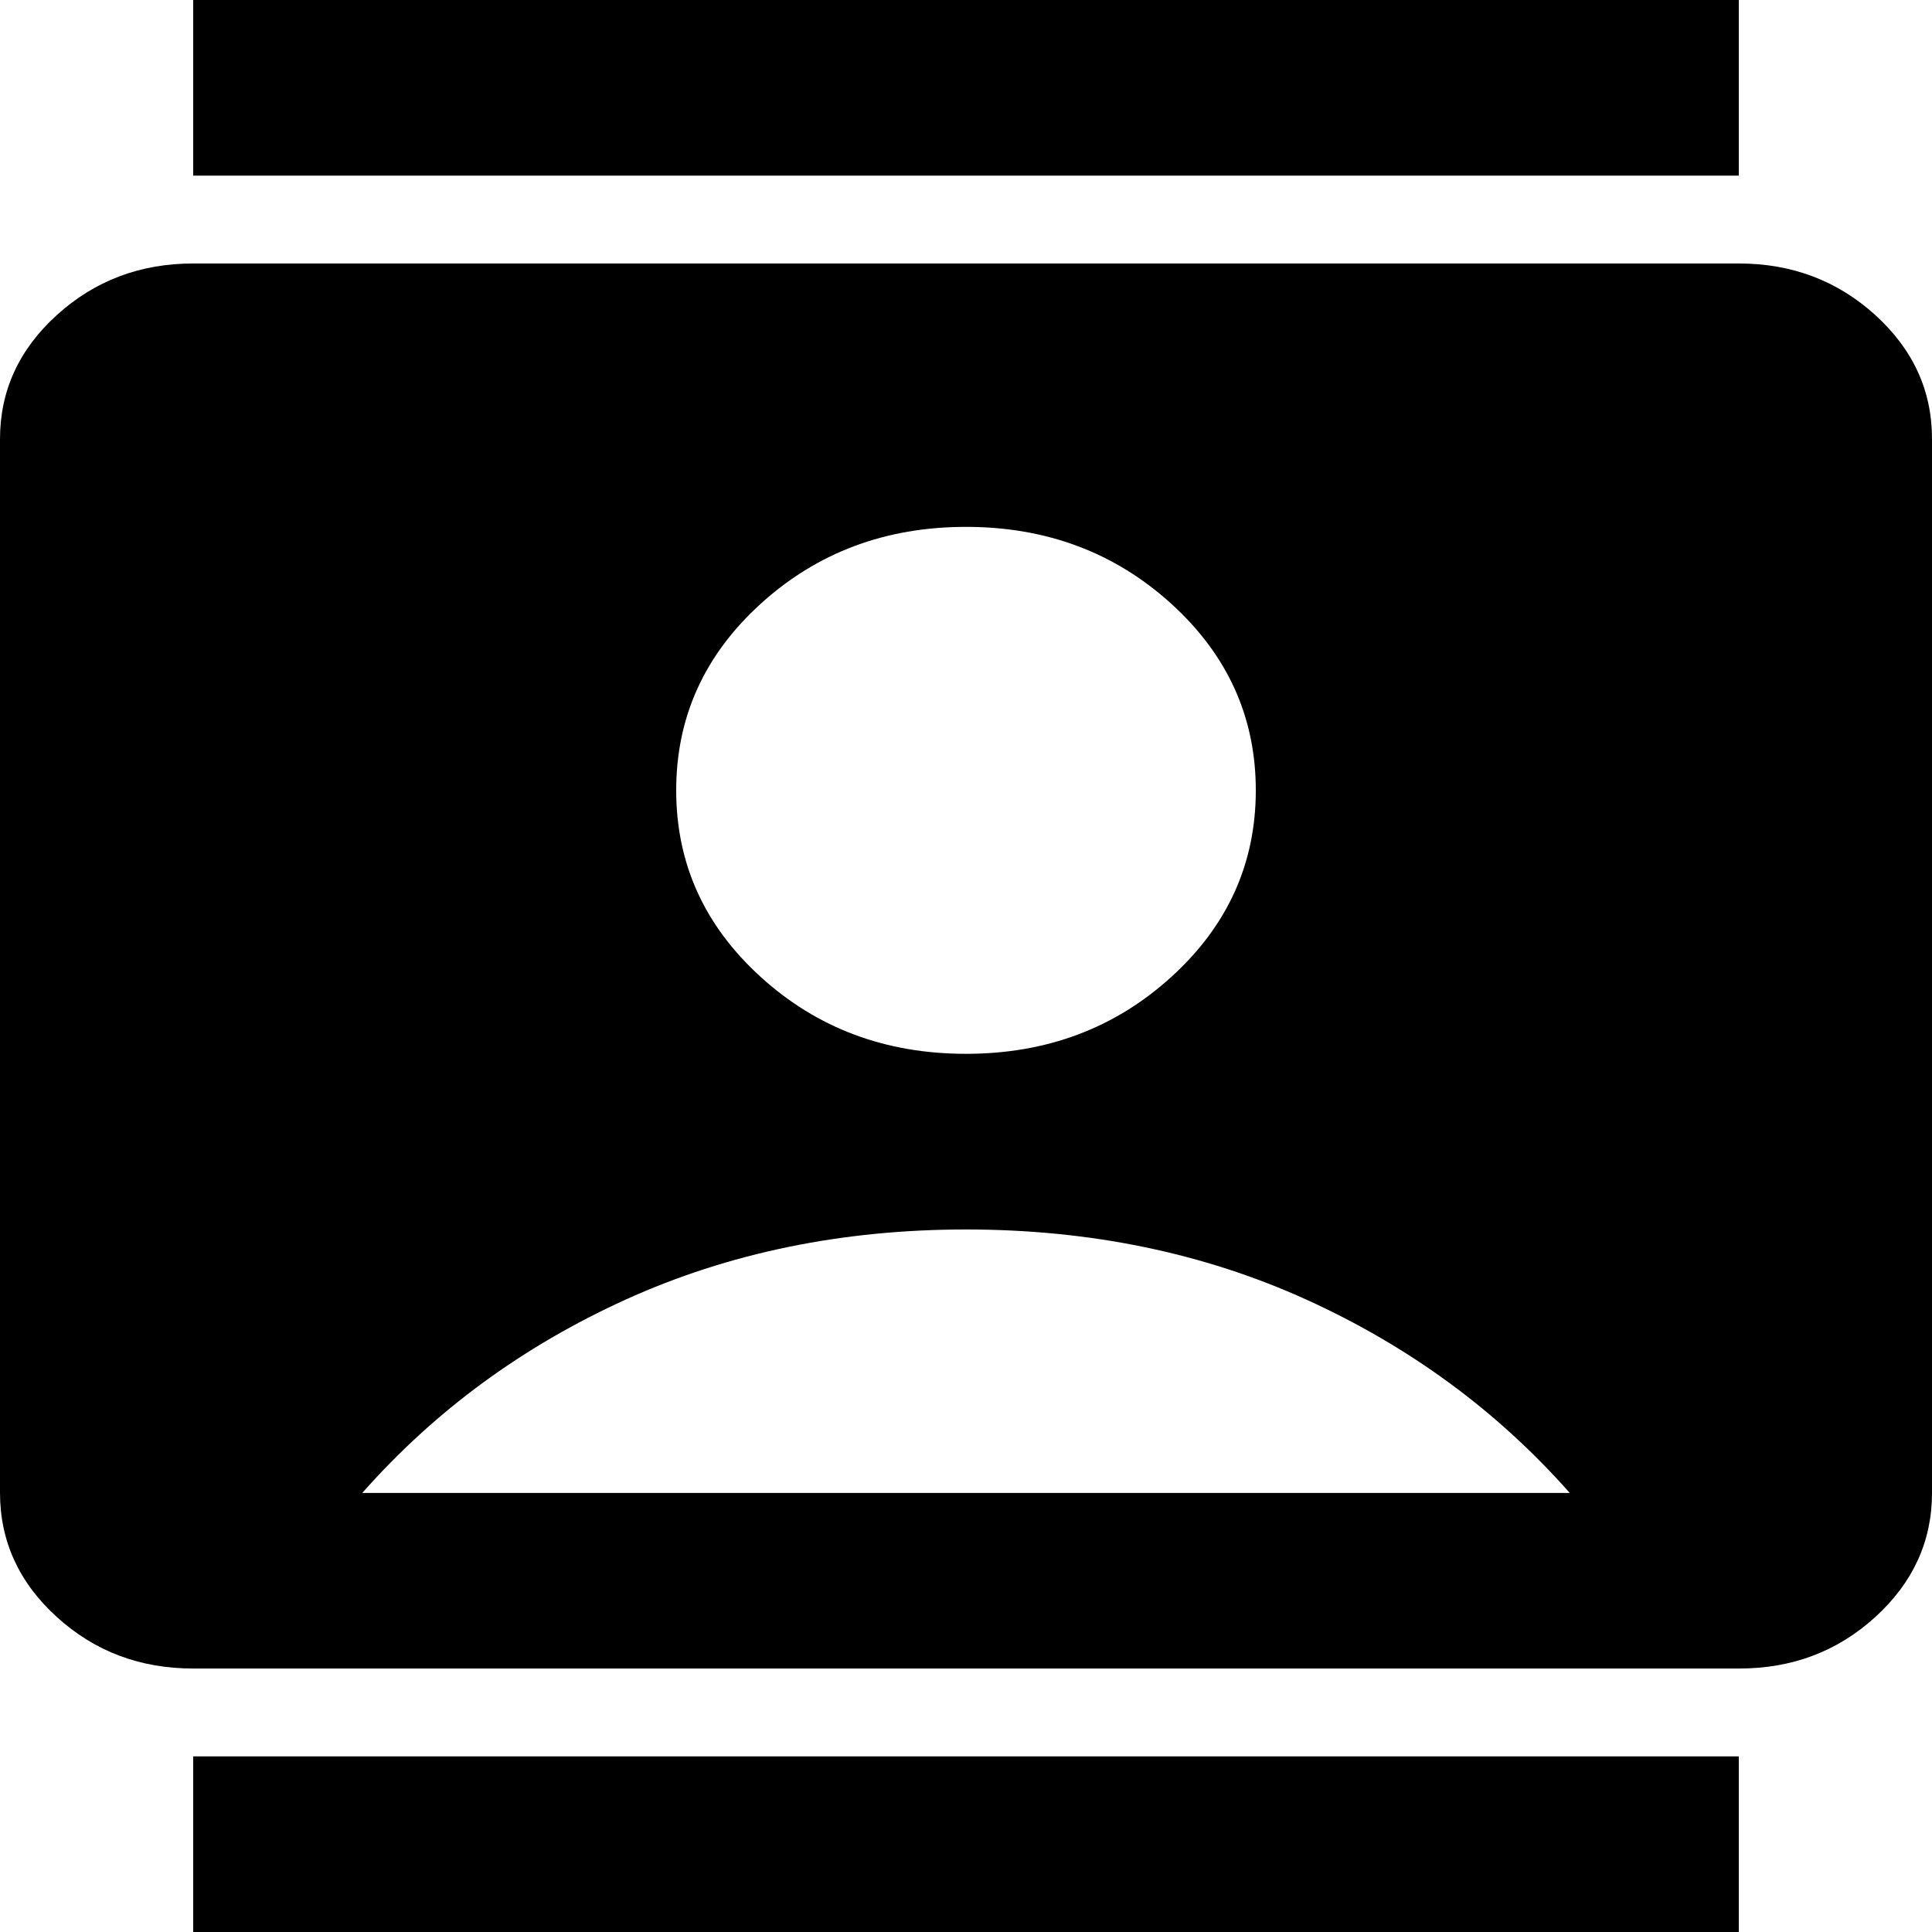
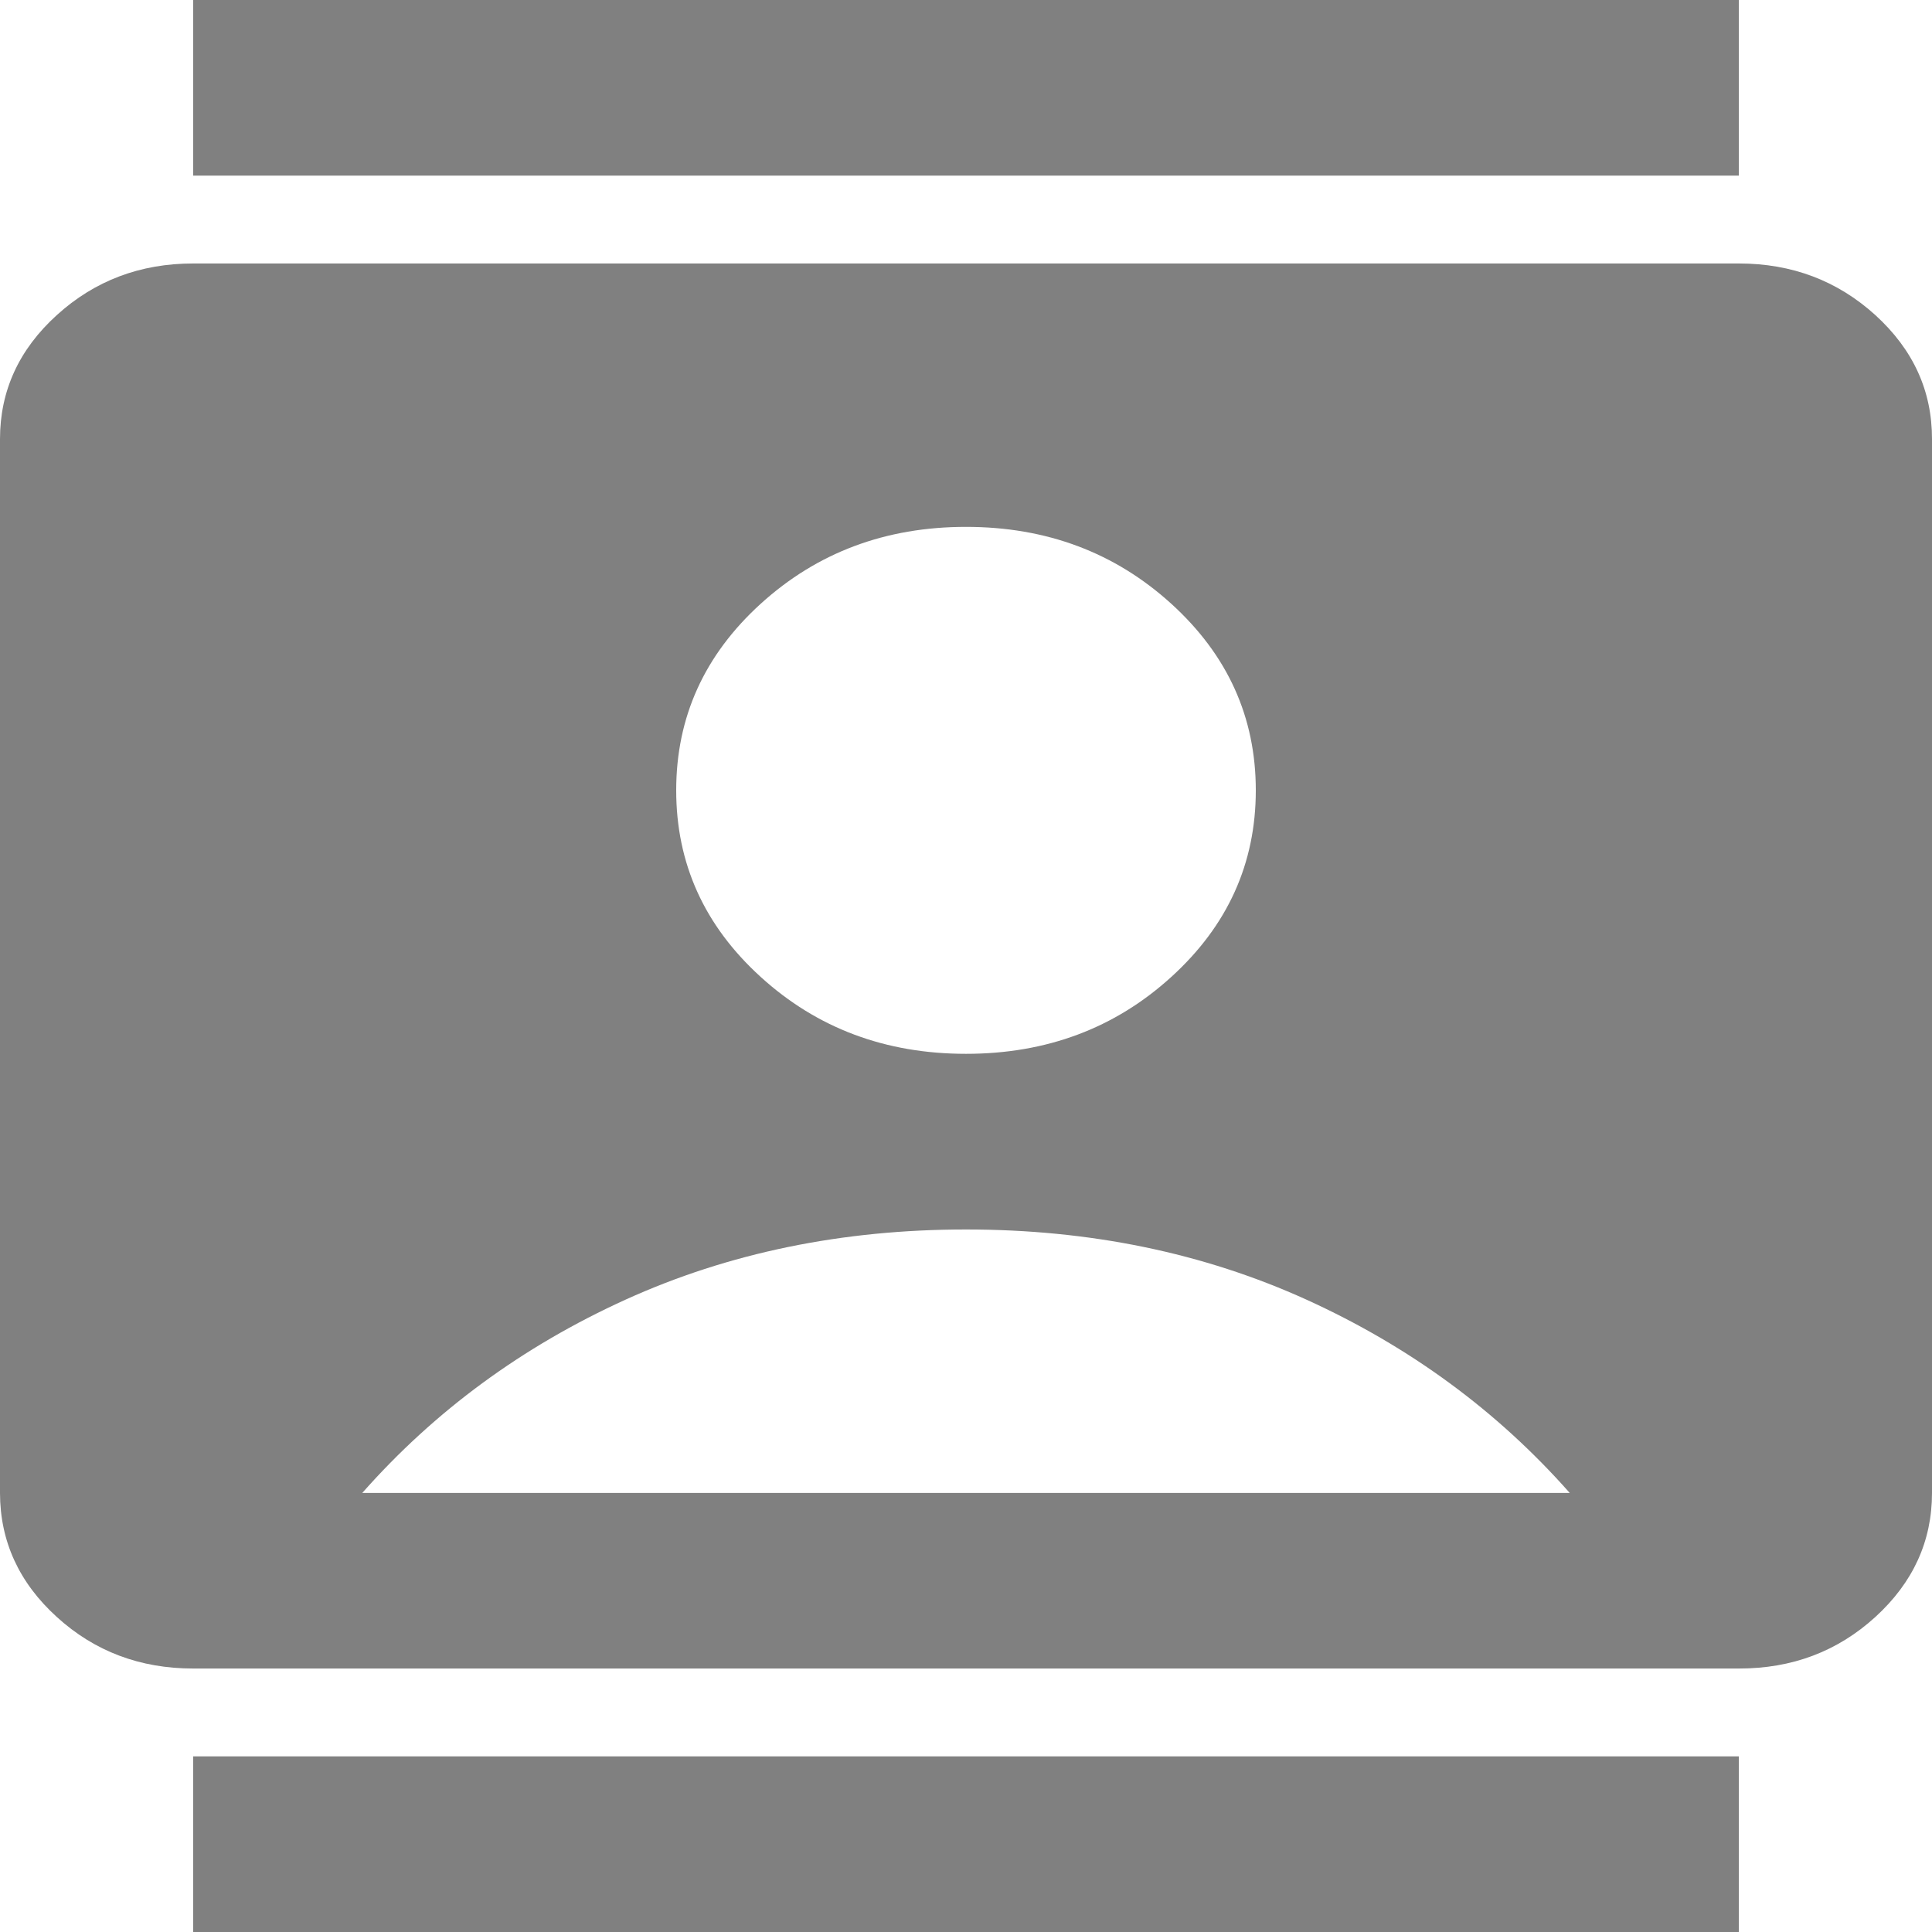
<svg xmlns="http://www.w3.org/2000/svg" width="24" height="24" viewBox="0 0 24 24" fill="none">
-   <path d="M2.4 24V21.818H21.6V24H2.4ZM2.4 2.182V0H21.6V2.182H2.4ZM12 13.091C13 13.091 13.85 12.773 14.55 12.136C15.25 11.5 15.6 10.727 15.6 9.818C15.6 8.909 15.25 8.136 14.55 7.5C13.85 6.864 13 6.545 12 6.545C11 6.545 10.15 6.864 9.45 7.5C8.75 8.136 8.4 8.909 8.4 9.818C8.4 10.727 8.75 11.5 9.45 12.136C10.15 12.773 11 13.091 12 13.091ZM2.4 20.727C1.74 20.727 1.175 20.514 0.706 20.087C0.236 19.66 0.001 19.146 0 18.546V5.455C0 4.855 0.235 4.341 0.706 3.914C1.176 3.487 1.741 3.273 2.4 3.273H21.6C22.26 3.273 22.825 3.487 23.296 3.914C23.766 4.342 24.001 4.855 24 5.455V18.546C24 19.145 23.765 19.659 23.296 20.087C22.826 20.515 22.261 20.728 21.6 20.727H2.4ZM4.5 18.546H19.5C18.6 17.527 17.51 16.727 16.23 16.145C14.95 15.564 13.54 15.273 12 15.273C10.46 15.273 9.05 15.564 7.77 16.145C6.49 16.727 5.4 17.527 4.5 18.546Z" fill="black" />
+   <path d="M2.4 24V21.818H21.6V24H2.4ZM2.4 2.182V0H21.6V2.182H2.4ZM12 13.091C13 13.091 13.85 12.773 14.55 12.136C15.25 11.5 15.6 10.727 15.6 9.818C15.6 8.909 15.25 8.136 14.55 7.5C13.85 6.864 13 6.545 12 6.545C11 6.545 10.15 6.864 9.45 7.5C8.75 8.136 8.4 8.909 8.4 9.818C8.4 10.727 8.75 11.5 9.45 12.136C10.15 12.773 11 13.091 12 13.091ZM2.4 20.727C1.74 20.727 1.175 20.514 0.706 20.087C0.236 19.66 0.001 19.146 0 18.546V5.455C0 4.855 0.235 4.341 0.706 3.914C1.176 3.487 1.741 3.273 2.4 3.273H21.6C22.26 3.273 22.825 3.487 23.296 3.914C23.766 4.342 24.001 4.855 24 5.455V18.546C24 19.145 23.765 19.659 23.296 20.087C22.826 20.515 22.261 20.728 21.6 20.727H2.4ZM4.5 18.546H19.5C18.6 17.527 17.51 16.727 16.23 16.145C14.95 15.564 13.54 15.273 12 15.273C10.46 15.273 9.05 15.564 7.77 16.145C6.49 16.727 5.4 17.527 4.5 18.546Z" fill="gray" />
</svg>
